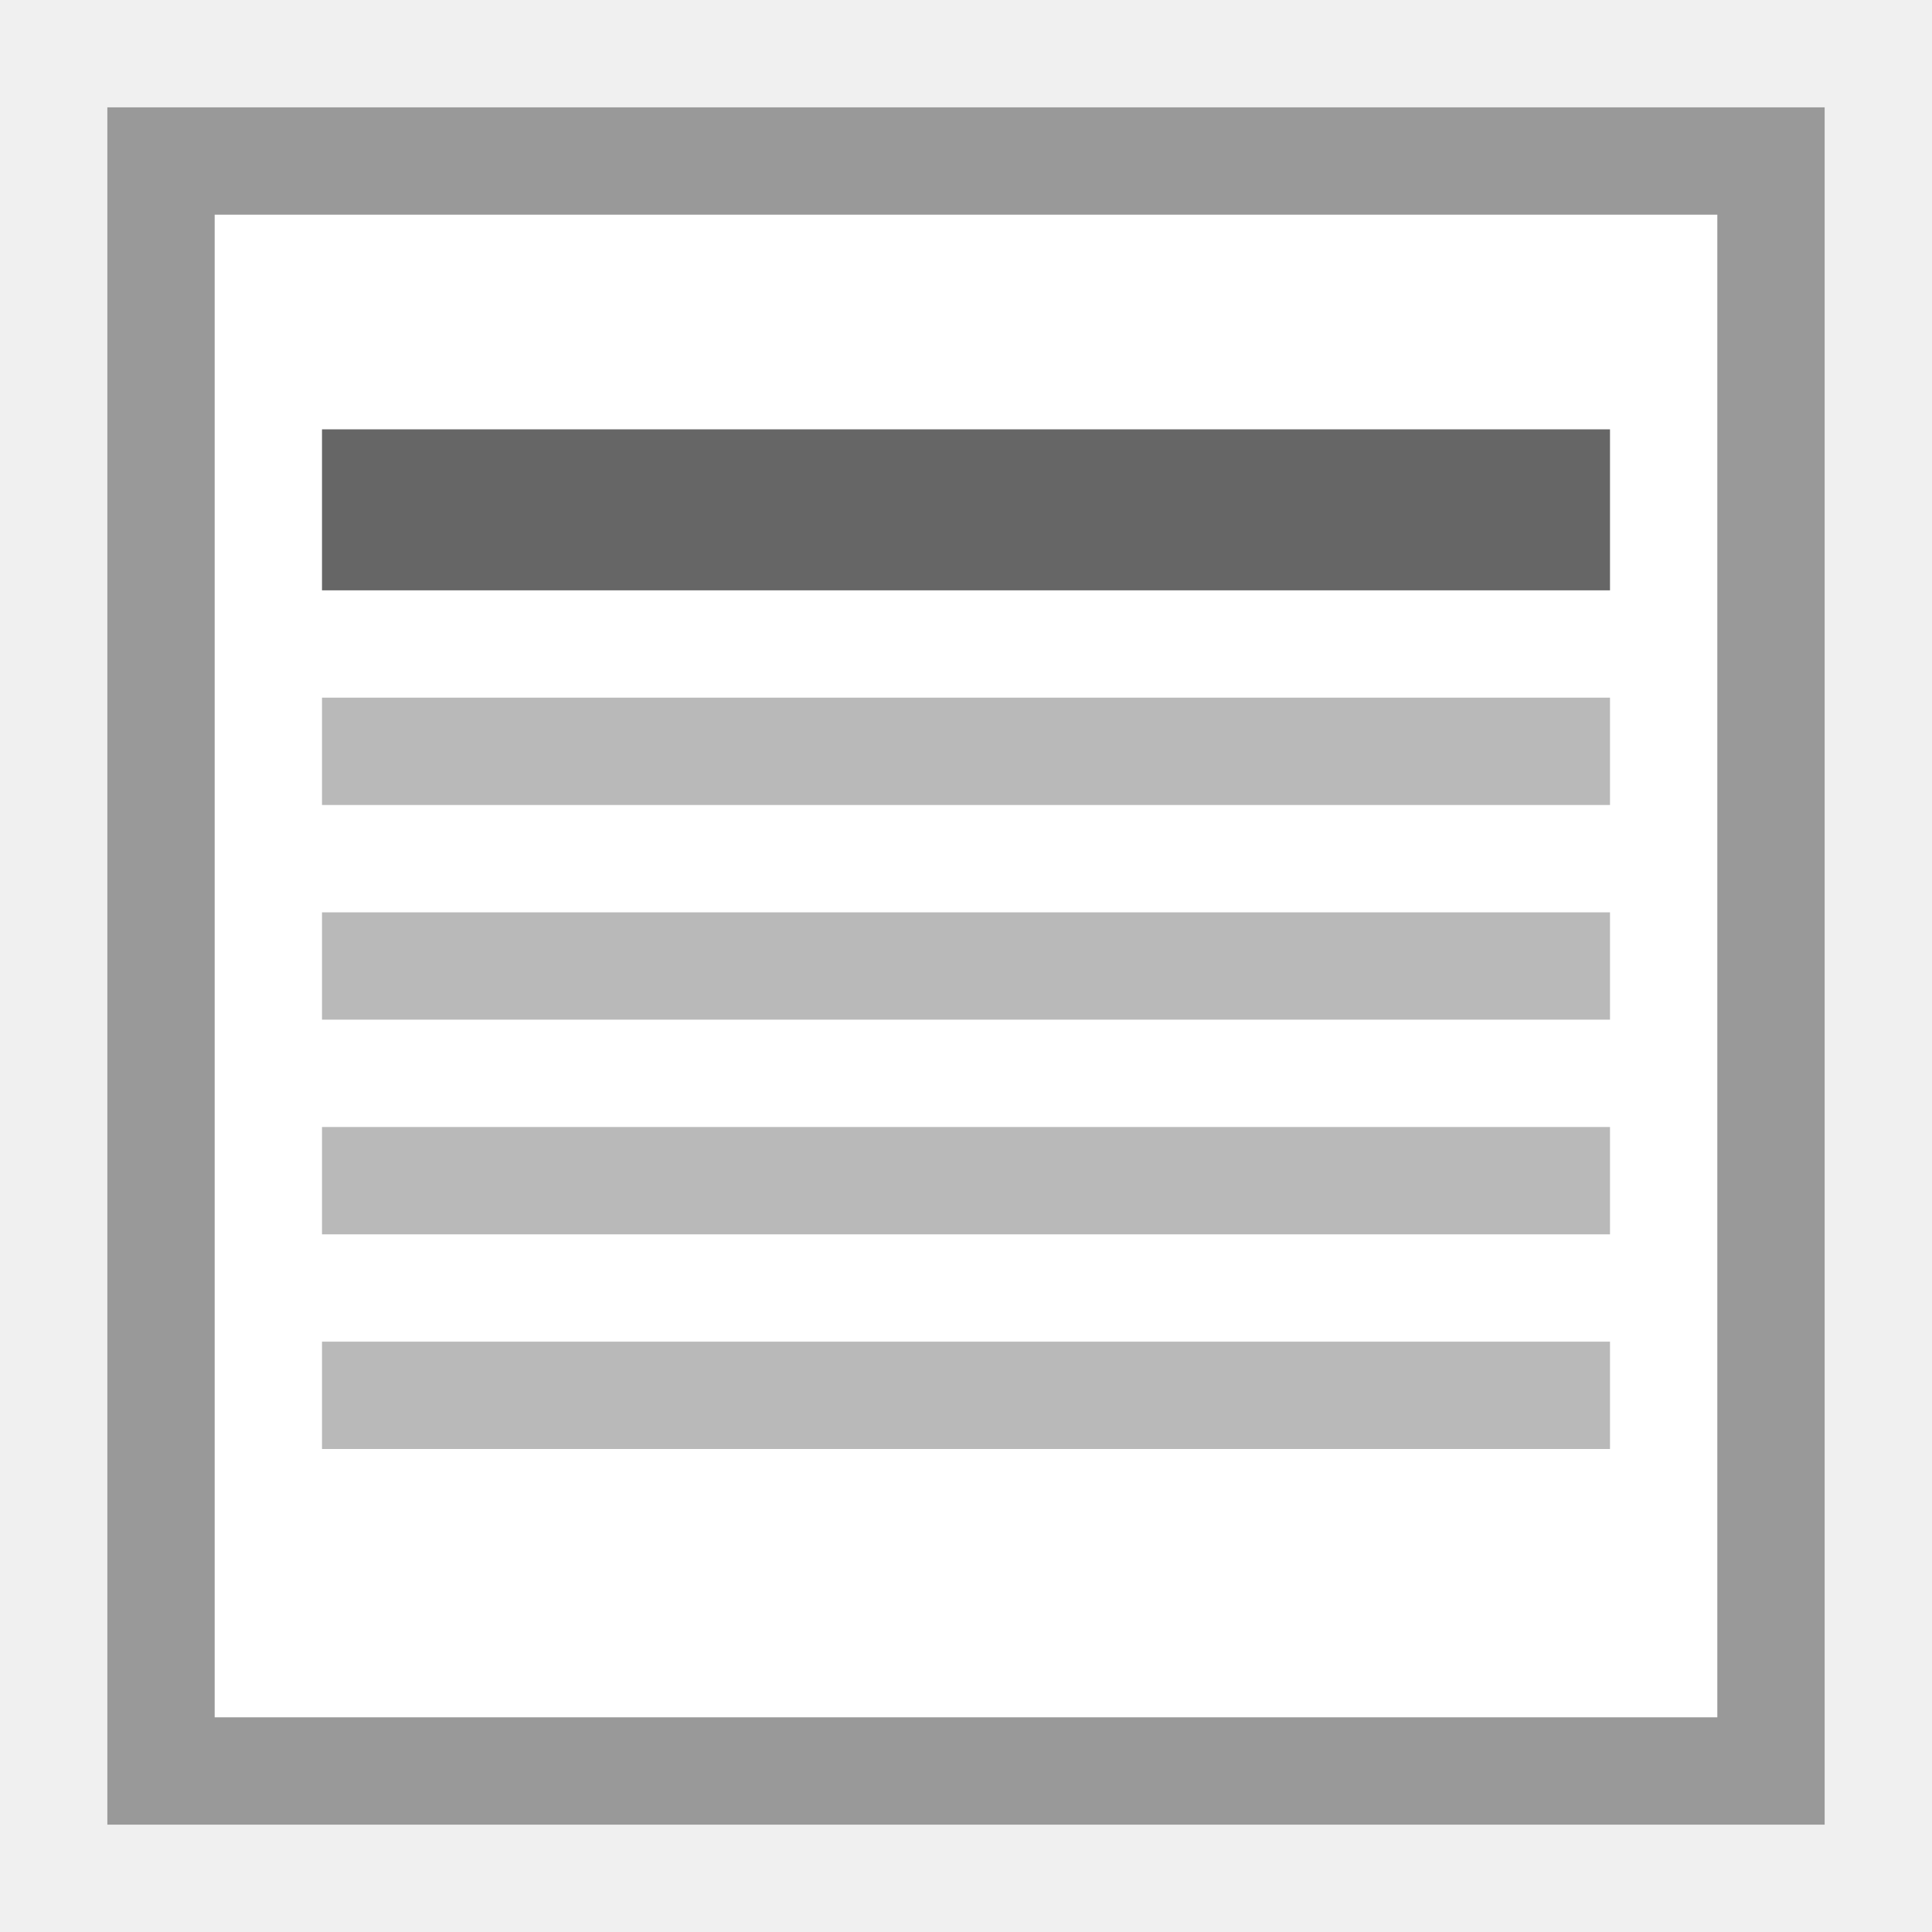
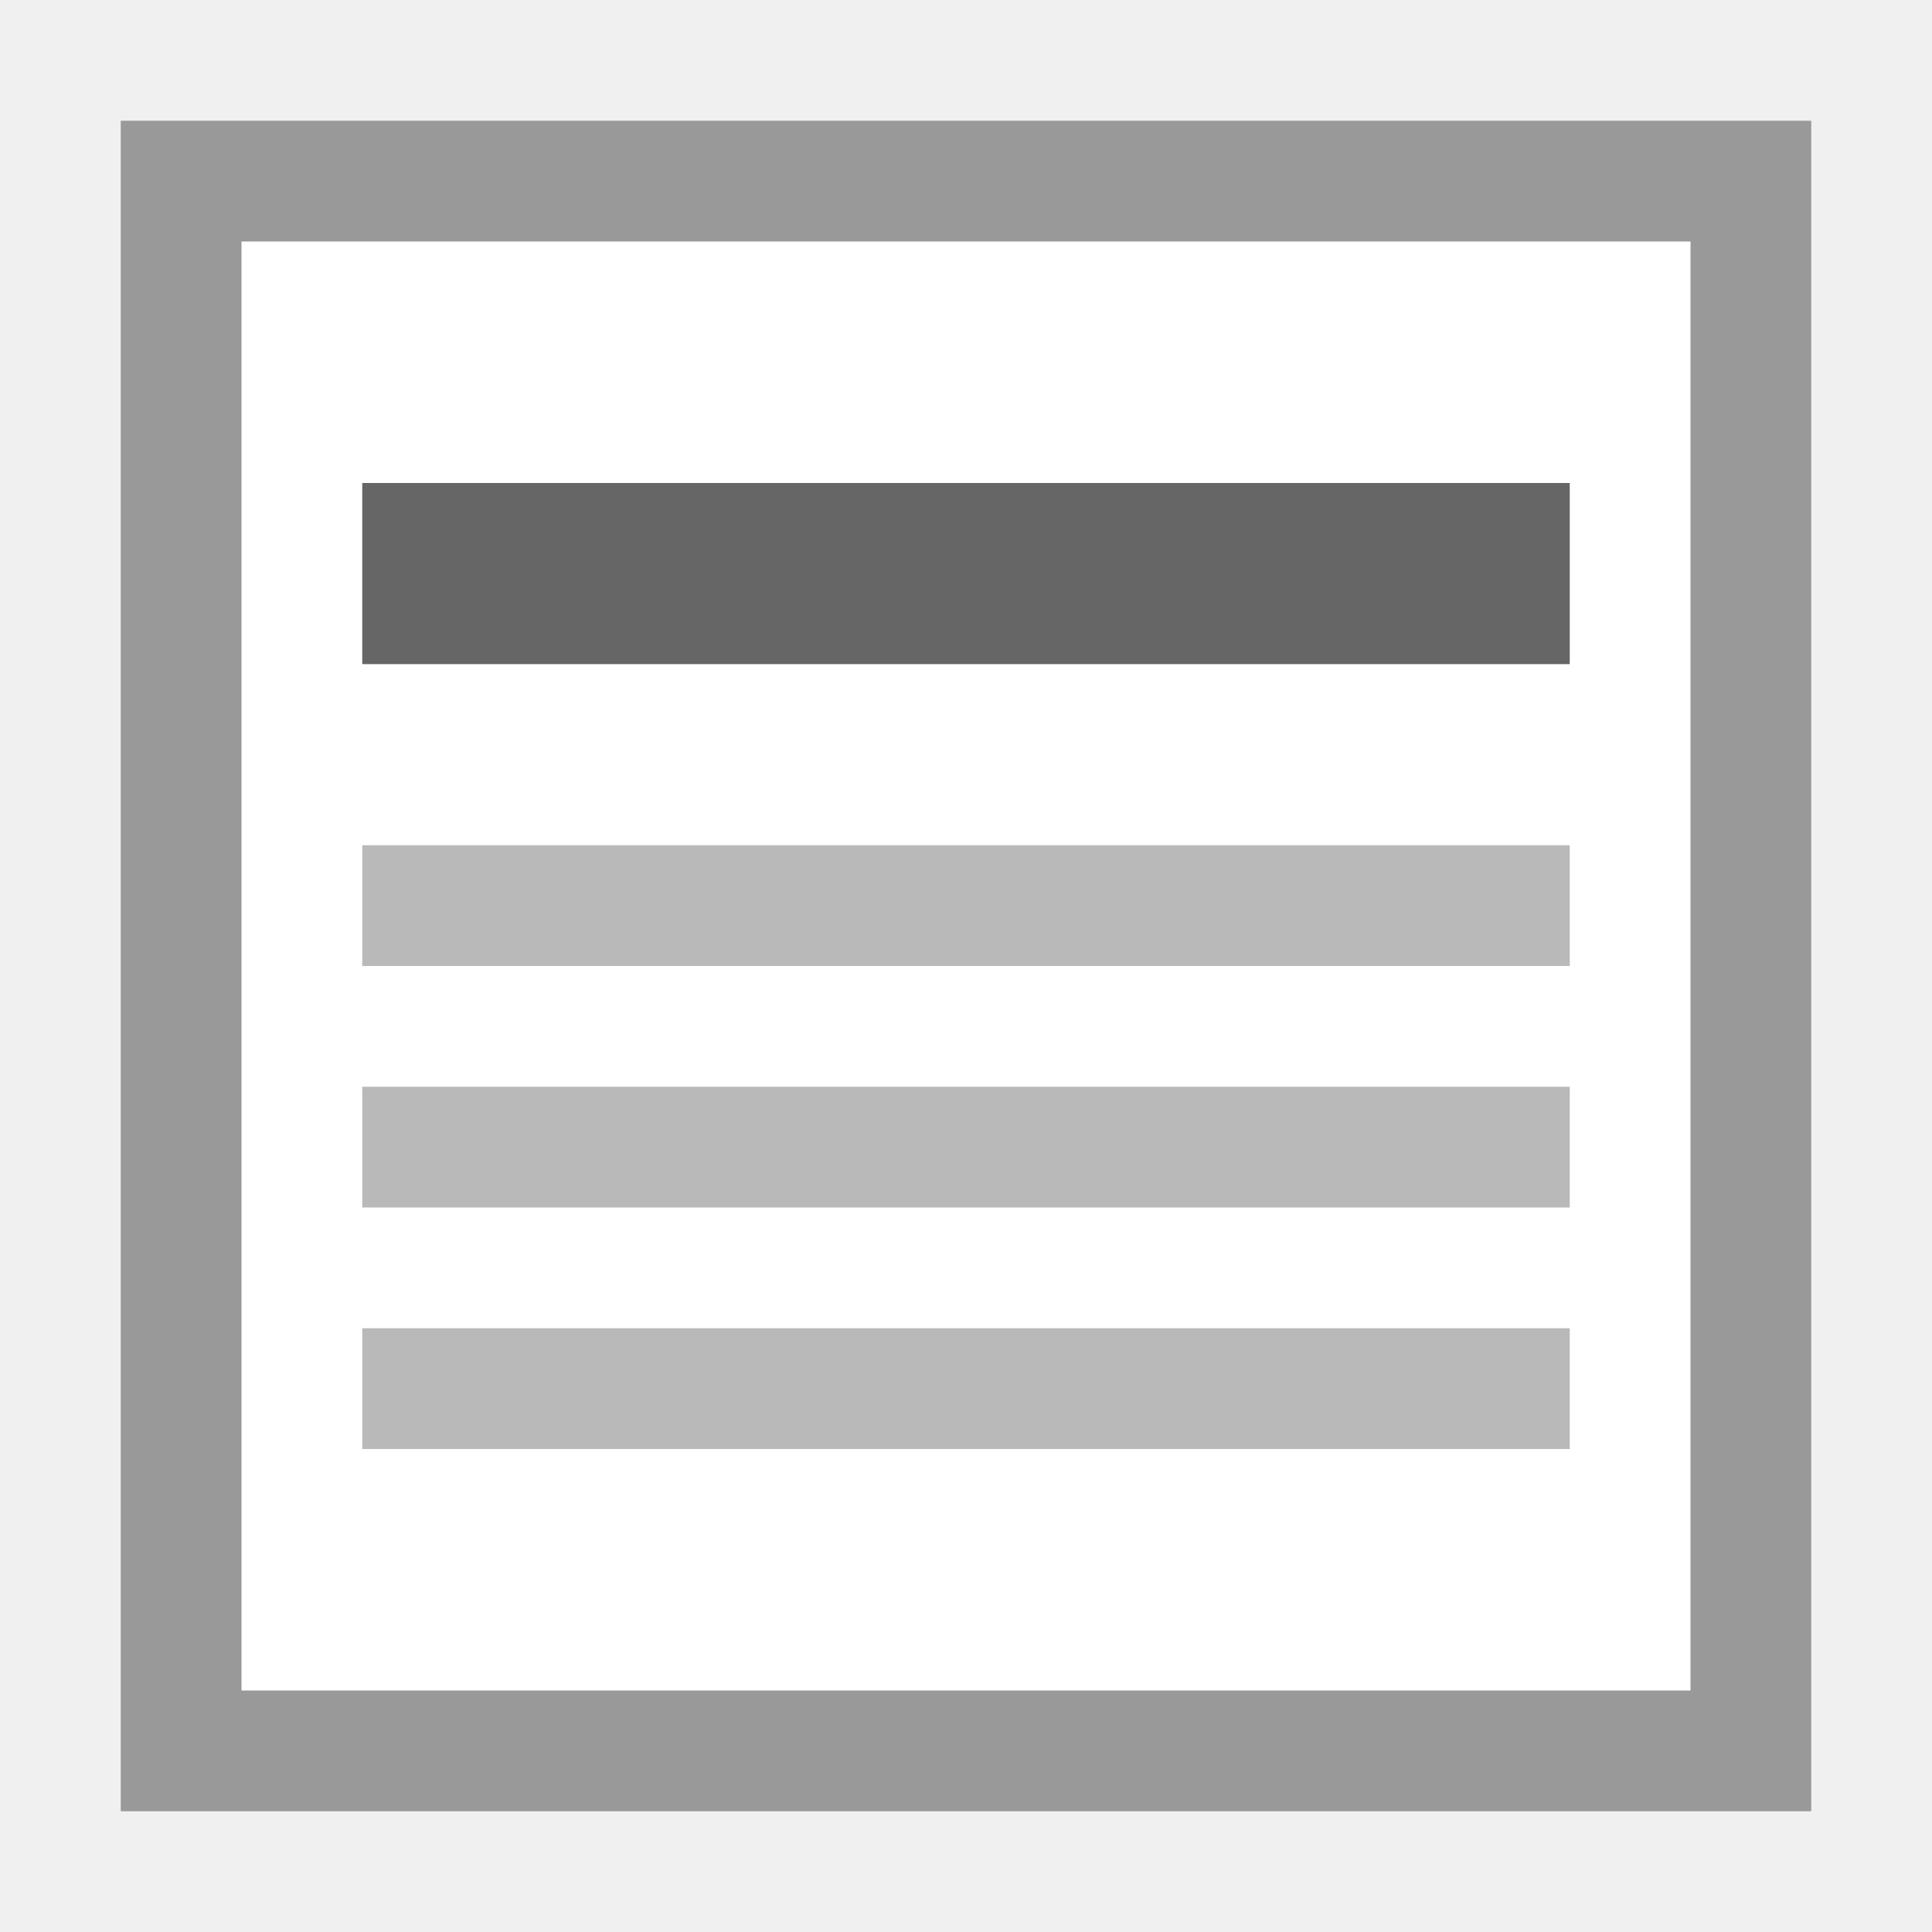
- <svg xmlns="http://www.w3.org/2000/svg" width="36" height="36" viewBox="0 0 36 36">
-   <g fill="none" fill-rule="nonzero">
-     <path fill="#FFF" d="M2 2h32v32H2z" />
-     <path fill="#999" d="M2 2v32h32V2H2zm2 2h28v28H4V4z" />
-     <path fill="#B9B9B9" d="M30 25v2H6v-2h24zm0-4v2H6v-2h24zm0-4v2H6v-2h24zm0-4v2H6v-2h24z" />
-     <path fill="#666" d="M6 8h24v3H6z" />
-   </g>
+ <svg xmlns="http://www.w3.org/2000/svg" width="32" height="32" viewBox="0 0 32 32">
+   <path fill="#999" d="M2 2v28h28V2z" />
+   <path fill="#FFF" d="M4 4h24v24H4z" />
+   <path fill="#B9B9B9" d="M26 22v2H6v-2h20zm0-4v2H6v-2h20zm0-4v2H6v-2h20z" />
+   <path fill="#666" d="M6 8h20v3H6z" />
</svg>
